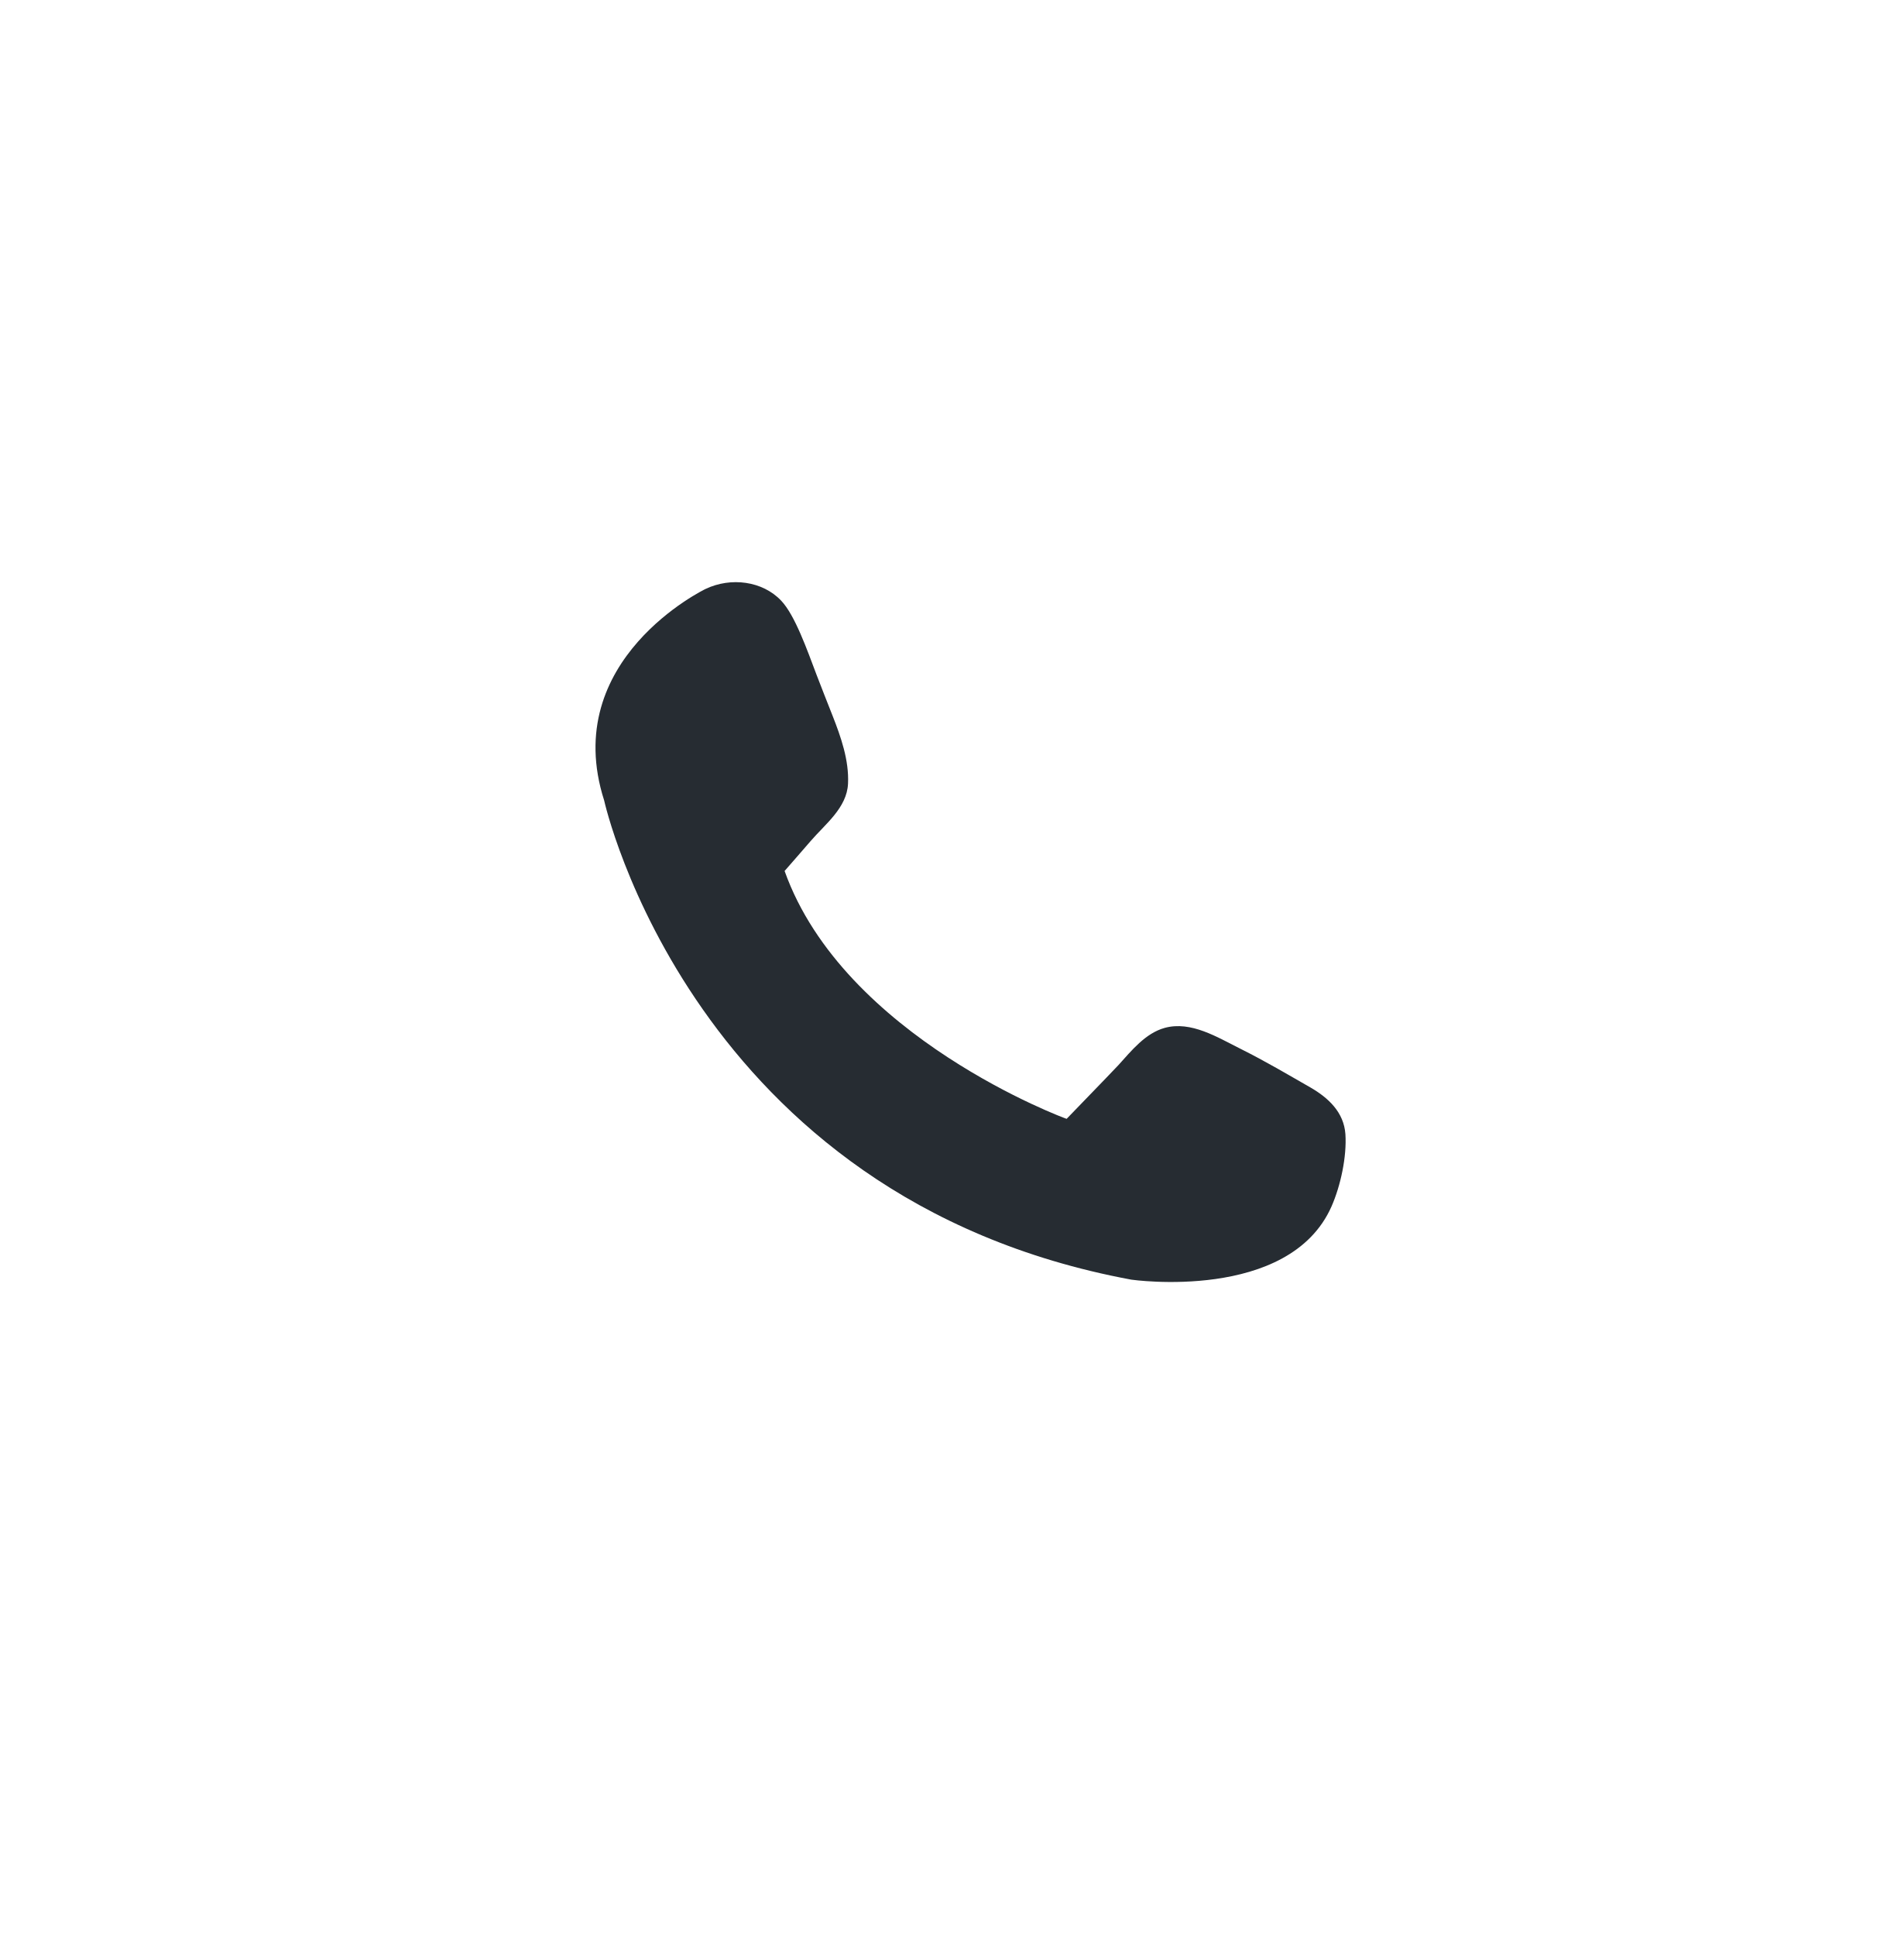
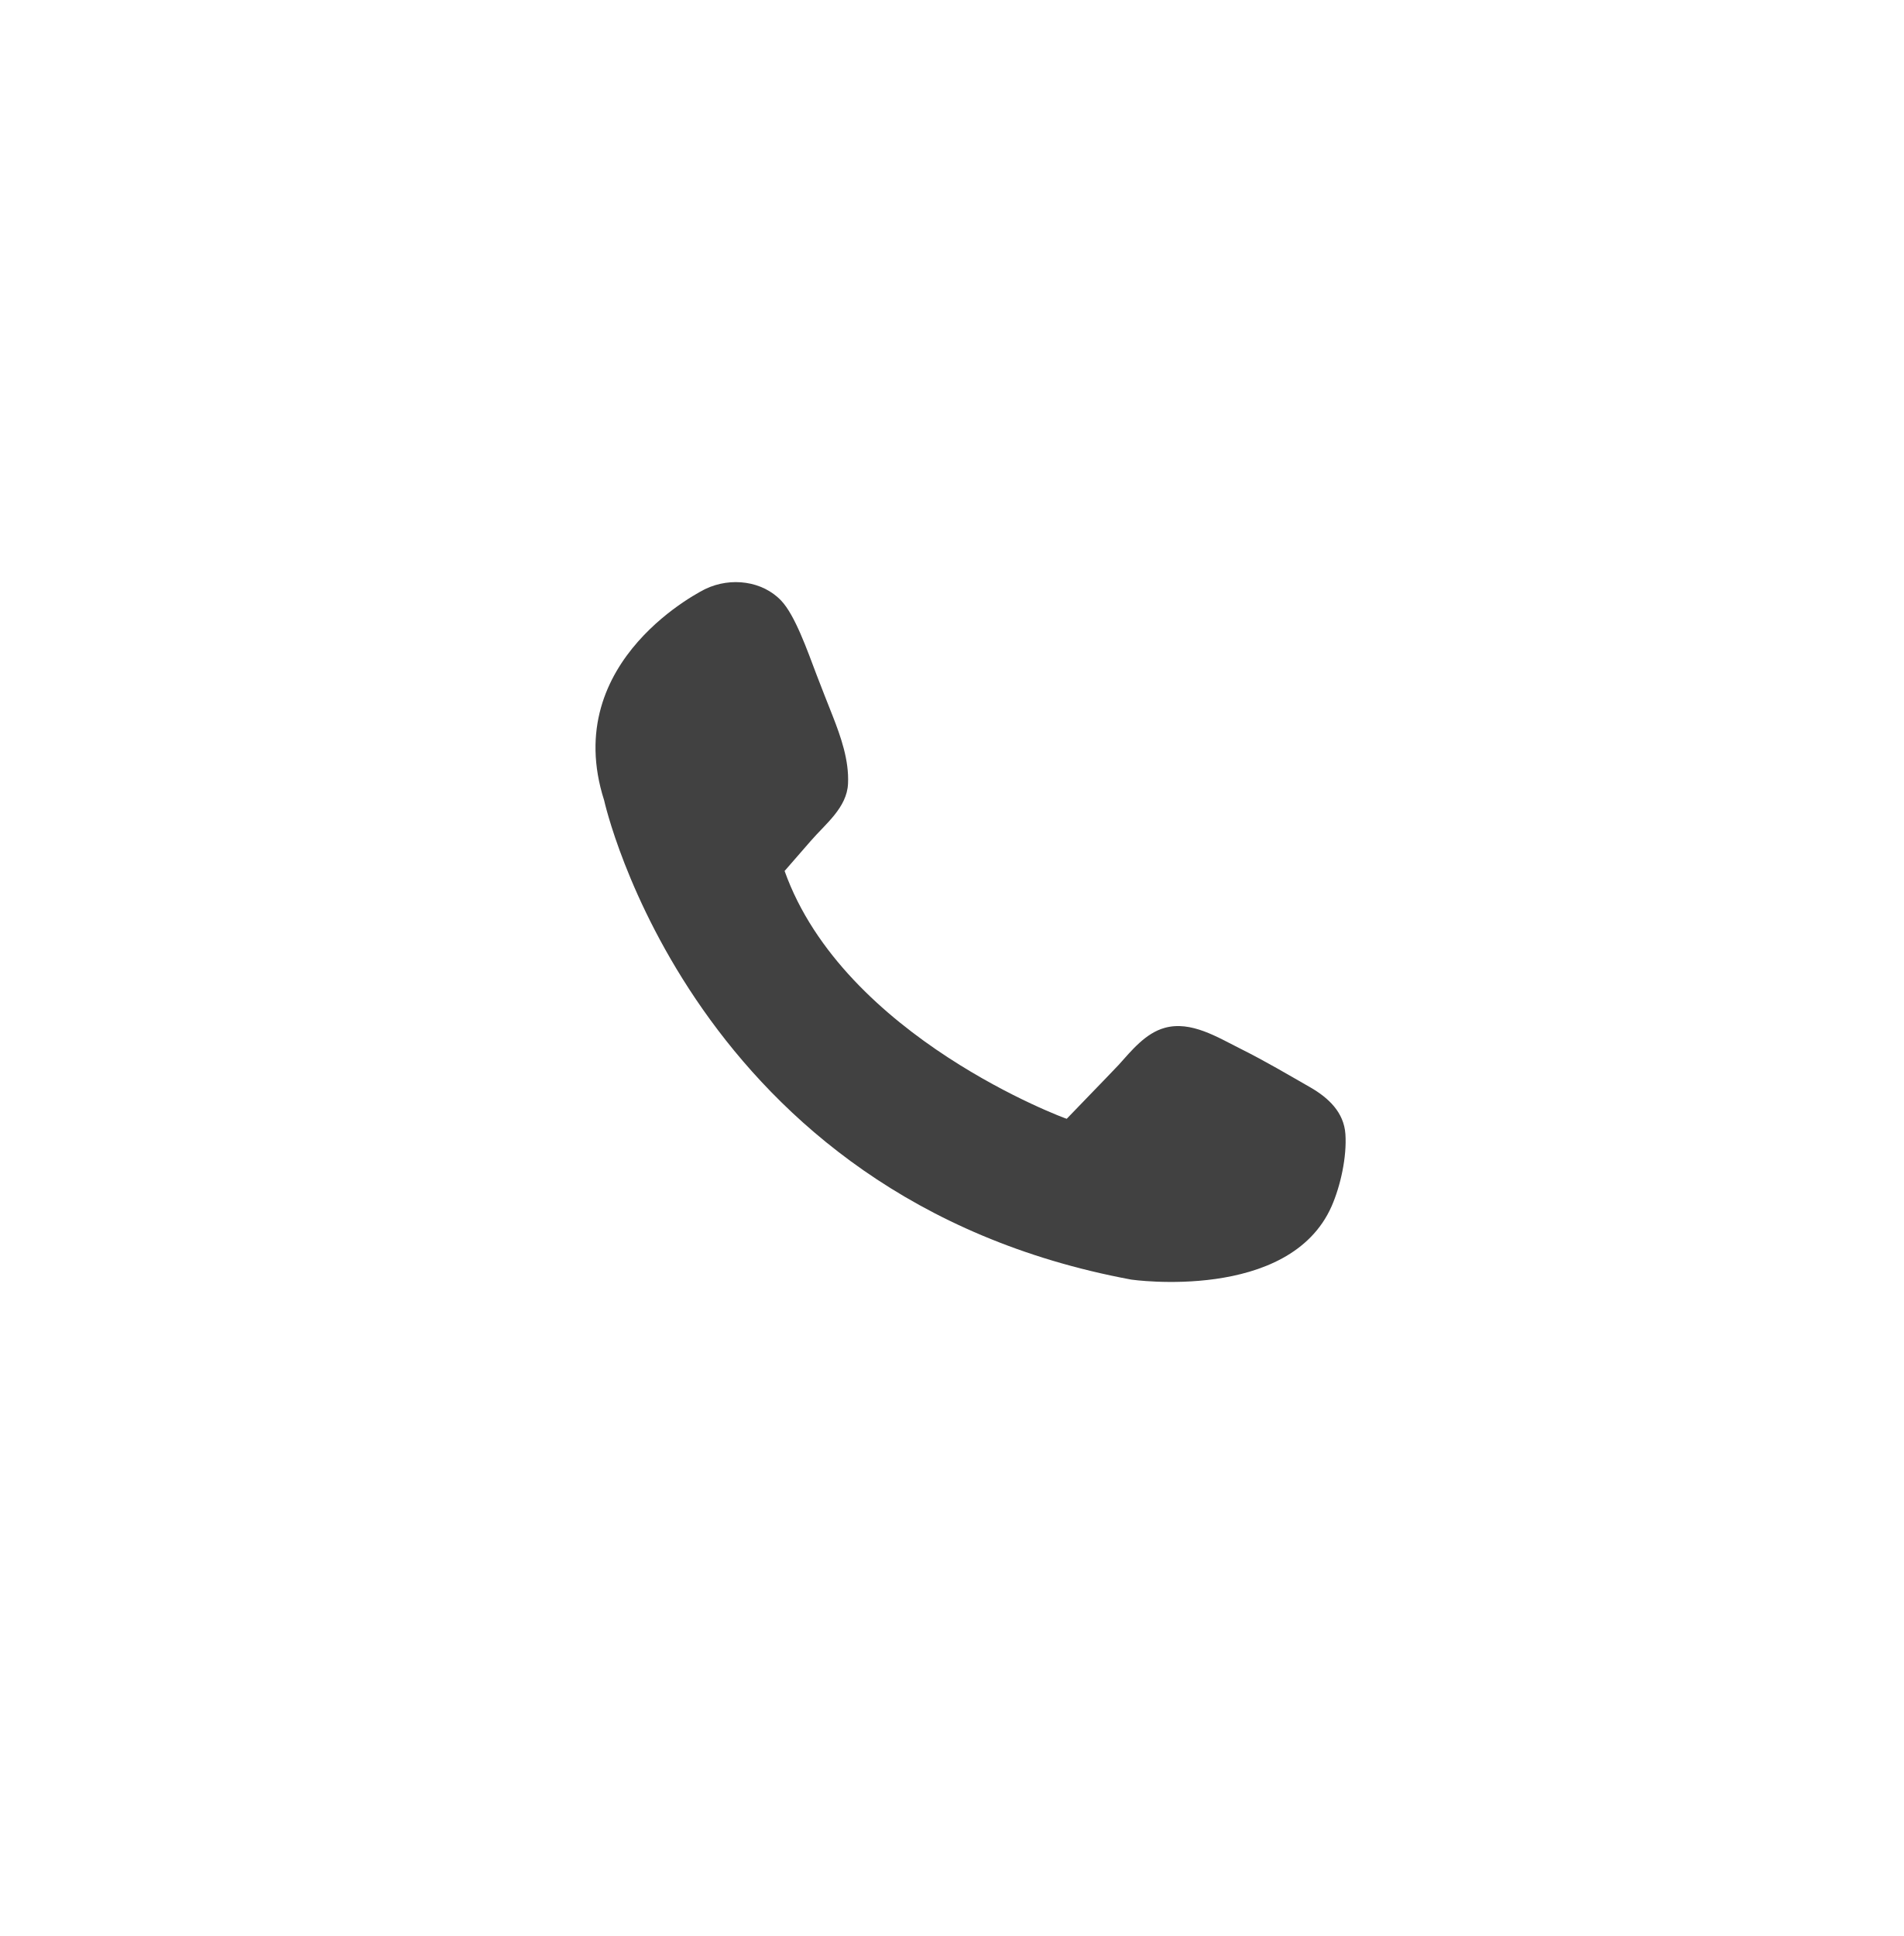
<svg xmlns="http://www.w3.org/2000/svg" version="1.1" id="Layer_1" x="0px" y="0px" width="43.695px" height="44.434px" viewBox="0 0 43.695 44.434" enable-background="new 0 0 43.695 44.434" xml:space="preserve">
-   <path fill="#262C32" d="M18.01,19.99c0.201-0.228,0.398-0.457,0.598-0.687c0.334-0.388,0.833-0.763,0.858-1.318  c0.025-0.536-0.163-1.07-0.354-1.556c-0.123-0.313-0.248-0.625-0.367-0.938c-0.217-0.572-0.496-1.37-0.812-1.703  c-0.427-0.454-1.155-0.548-1.737-0.271c0,0-3.366,1.615-2.328,4.854c0,0,2.006,9.125,12.101,10.999c0,0,3.623,0.521,4.596-1.682  c0.209-0.476,0.352-1.142,0.318-1.658c-0.035-0.5-0.388-0.831-0.801-1.07c-0.533-0.304-1.008-0.589-1.61-0.89  c-0.525-0.261-1.131-0.644-1.735-0.479c-0.446,0.122-0.767,0.527-1.063,0.853c-0.393,0.415-0.796,0.824-1.19,1.235  C24.48,25.683,19.37,23.806,18.01,19.99" />
+   <path fill="#414141" d="M18.01,19.99c0.201-0.229,0.398-0.457,0.599-0.688c0.334-0.388,0.833-0.763,0.857-1.317  c0.025-0.536-0.163-1.07-0.354-1.557c-0.123-0.313-0.248-0.625-0.367-0.938c-0.217-0.572-0.496-1.37-0.812-1.703  c-0.428-0.454-1.155-0.548-1.737-0.271c0,0-3.366,1.615-2.328,4.854c0,0,2.006,9.125,12.101,10.999c0,0,3.623,0.521,4.597-1.683  c0.209-0.476,0.352-1.142,0.317-1.657c-0.034-0.5-0.388-0.831-0.801-1.07c-0.533-0.304-1.008-0.589-1.609-0.89  c-0.525-0.262-1.132-0.645-1.735-0.479c-0.446,0.122-0.768,0.527-1.063,0.854c-0.393,0.414-0.796,0.823-1.189,1.234  C24.48,25.683,19.37,23.806,18.01,19.99" />
</svg>
